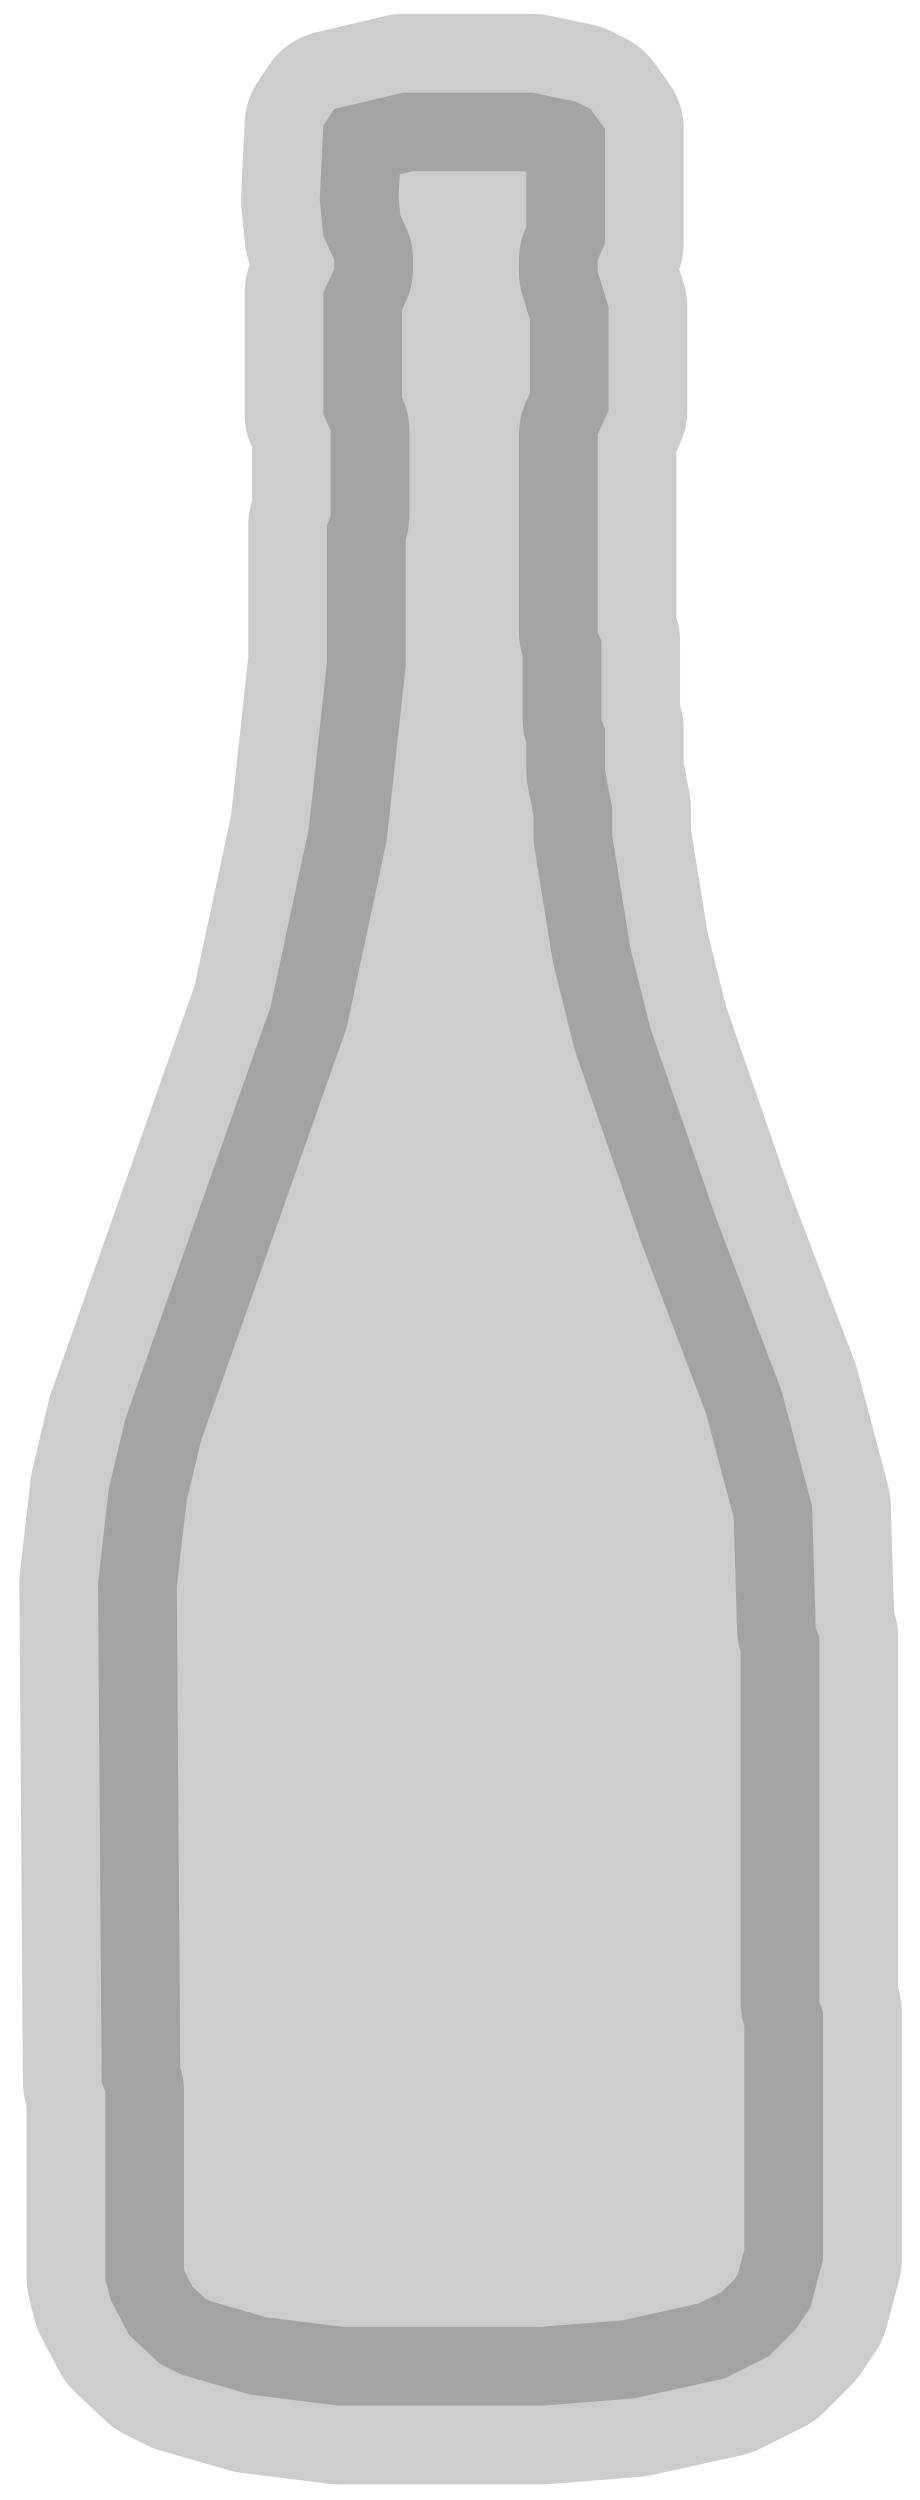
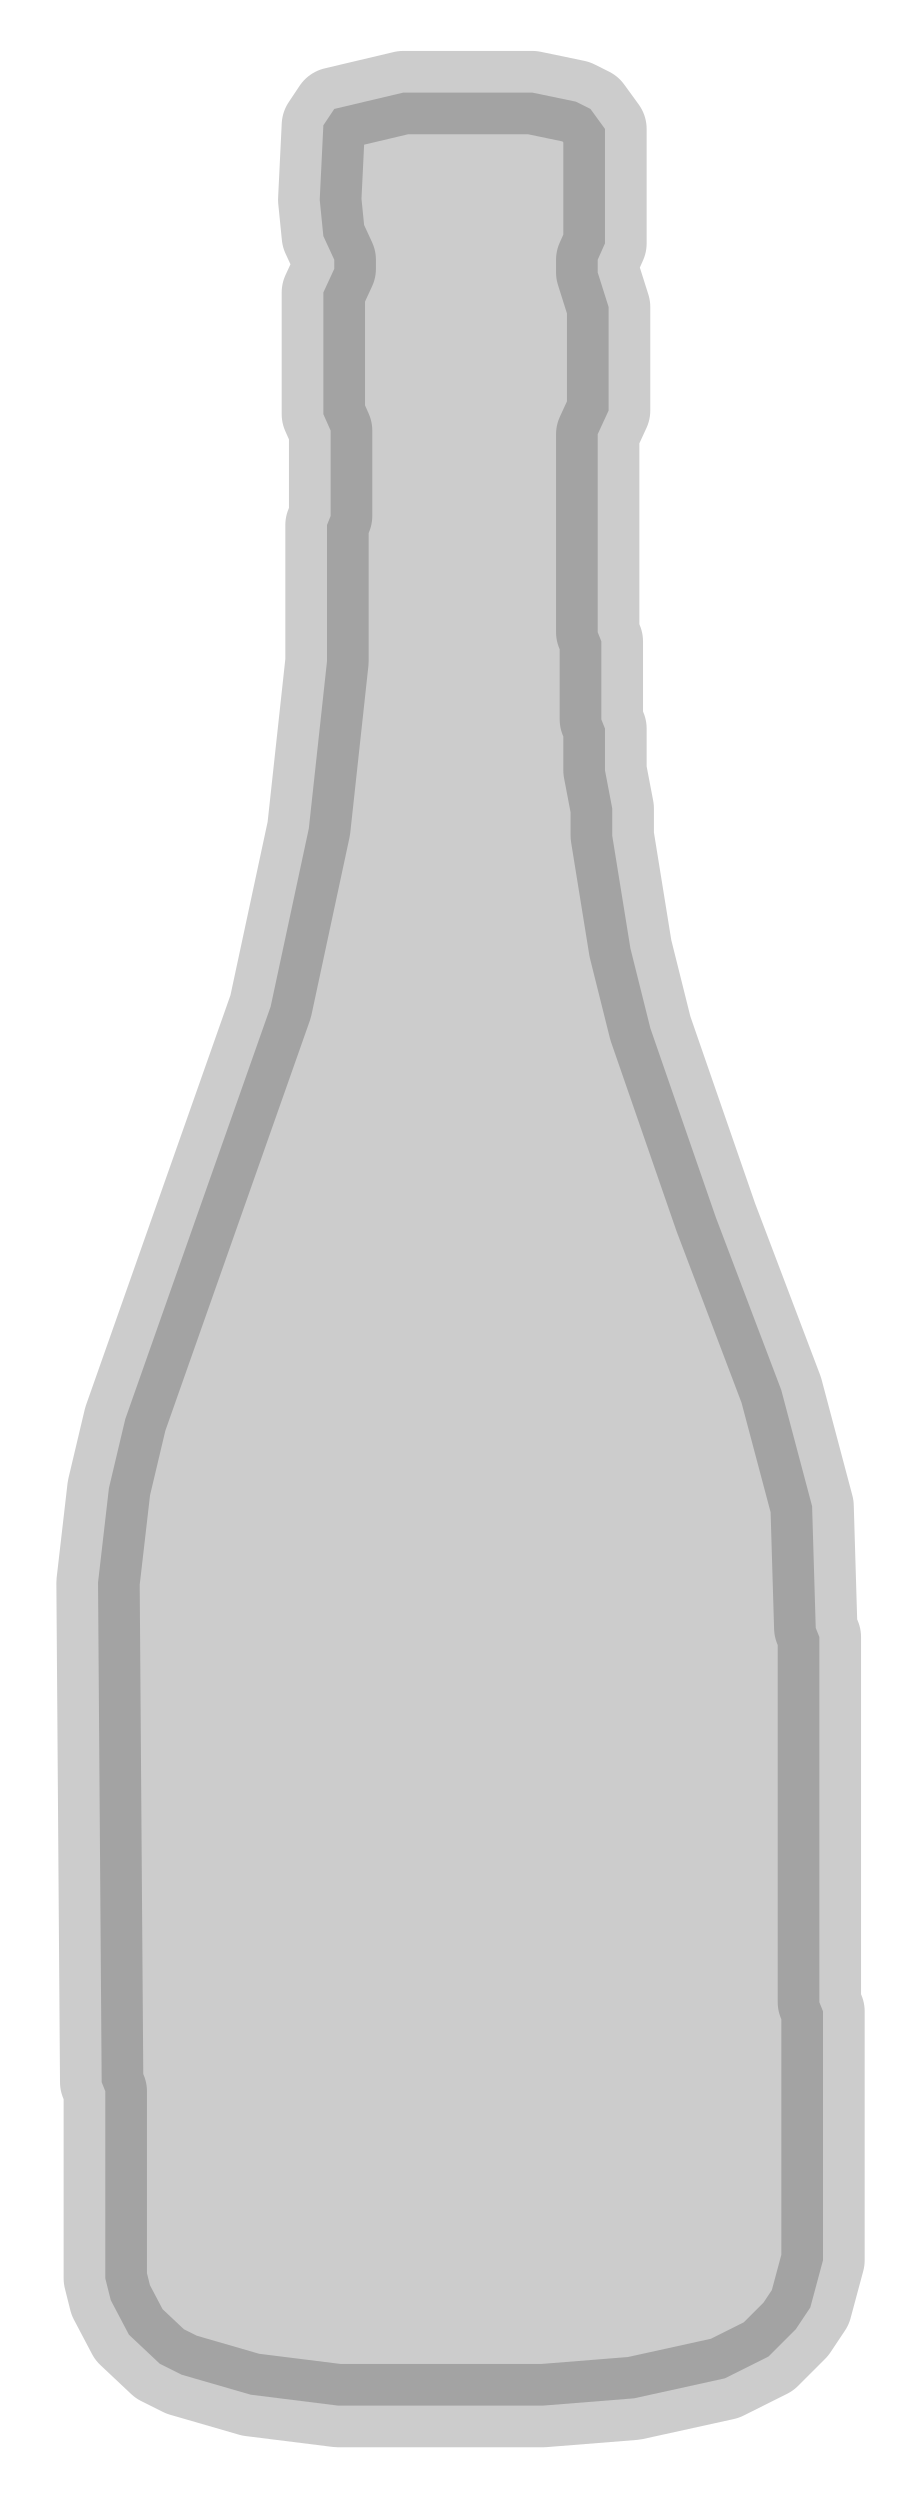
<svg xmlns="http://www.w3.org/2000/svg" viewBox="0 0 397.11 1080">
-   <path d="M174.22,40.00 L144.40,47.06 L139.69,54.13 L138.12,86.31 L139.69,102.01 L144.40,112.21 L144.40,116.14 L139.69,126.34 L139.69,178.93 L142.83,186.00 L142.83,222.89 L141.26,226.81 L141.26,285.68 L133.41,357.90 L116.92,434.82 L54.13,613.00 L47.06,642.83 L42.35,683.64 L43.92,899.50 L45.49,903.42 L45.49,984.27 L47.85,993.69 L55.70,1008.60 L69.04,1021.16 L78.46,1025.87 L108.29,1034.51 L145.97,1039.22 L234.66,1039.22 L273.91,1036.08 L313.16,1027.44 L331.99,1018.02 L343.77,1006.25 L350.05,996.83 L355.54,976.42 L355.54,868.89 L353.97,864.96 L353.97,707.19 L352.40,703.27 L350.83,650.68 L337.49,600.44 L309.23,525.87 L280.97,444.24 L272.34,409.70 L264.49,361.04 L264.49,349.26 L261.35,332.78 L261.35,314.73 L259.78,310.80 L259.78,277.05 L258.21,273.12 L258.21,187.57 L262.92,177.36 L262.92,132.62 L258.21,117.71 L258.21,112.21 L261.35,105.15 L261.35,55.70 L255.07,47.06 L248.79,43.92 L229.95,40.00 Z" fill="#00000033" stroke="#00000033" stroke-width="68" stroke-linejoin="round" />
+   <path d="M174.22,40.00 L144.40,47.06 L139.69,54.13 L138.12,86.31 L139.69,102.01 L144.40,112.21 L144.40,116.14 L139.69,126.34 L139.69,178.93 L142.83,186.00 L142.83,222.89 L141.26,226.81 L141.26,285.68 L133.41,357.90 L116.92,434.82 L54.13,613.00 L47.06,642.83 L42.35,683.64 L43.92,899.50 L45.49,903.42 L45.49,984.27 L47.85,993.69 L55.70,1008.60 L69.04,1021.16 L78.46,1025.87 L108.29,1034.51 L145.97,1039.22 L234.66,1039.22 L273.91,1036.08 L313.16,1027.44 L331.99,1018.02 L343.77,1006.25 L350.05,996.83 L355.54,976.42 L355.54,868.89 L353.97,864.96 L353.97,707.19 L352.40,703.27 L350.83,650.68 L337.49,600.44 L309.23,525.87 L280.97,444.24 L272.34,409.70 L264.49,361.04 L264.49,349.26 L261.35,332.78 L261.35,314.73 L259.78,310.80 L259.78,277.05 L258.21,273.12 L258.21,187.57 L262.92,177.36 L262.92,132.62 L258.21,117.71 L258.21,112.21 L261.35,105.15 L261.35,55.70 L255.07,47.06 L248.79,43.92 L229.95,40.00 Z" fill="#00000033" stroke="#00000033" stroke-width="36.00" stroke-linejoin="round" />
</svg>
